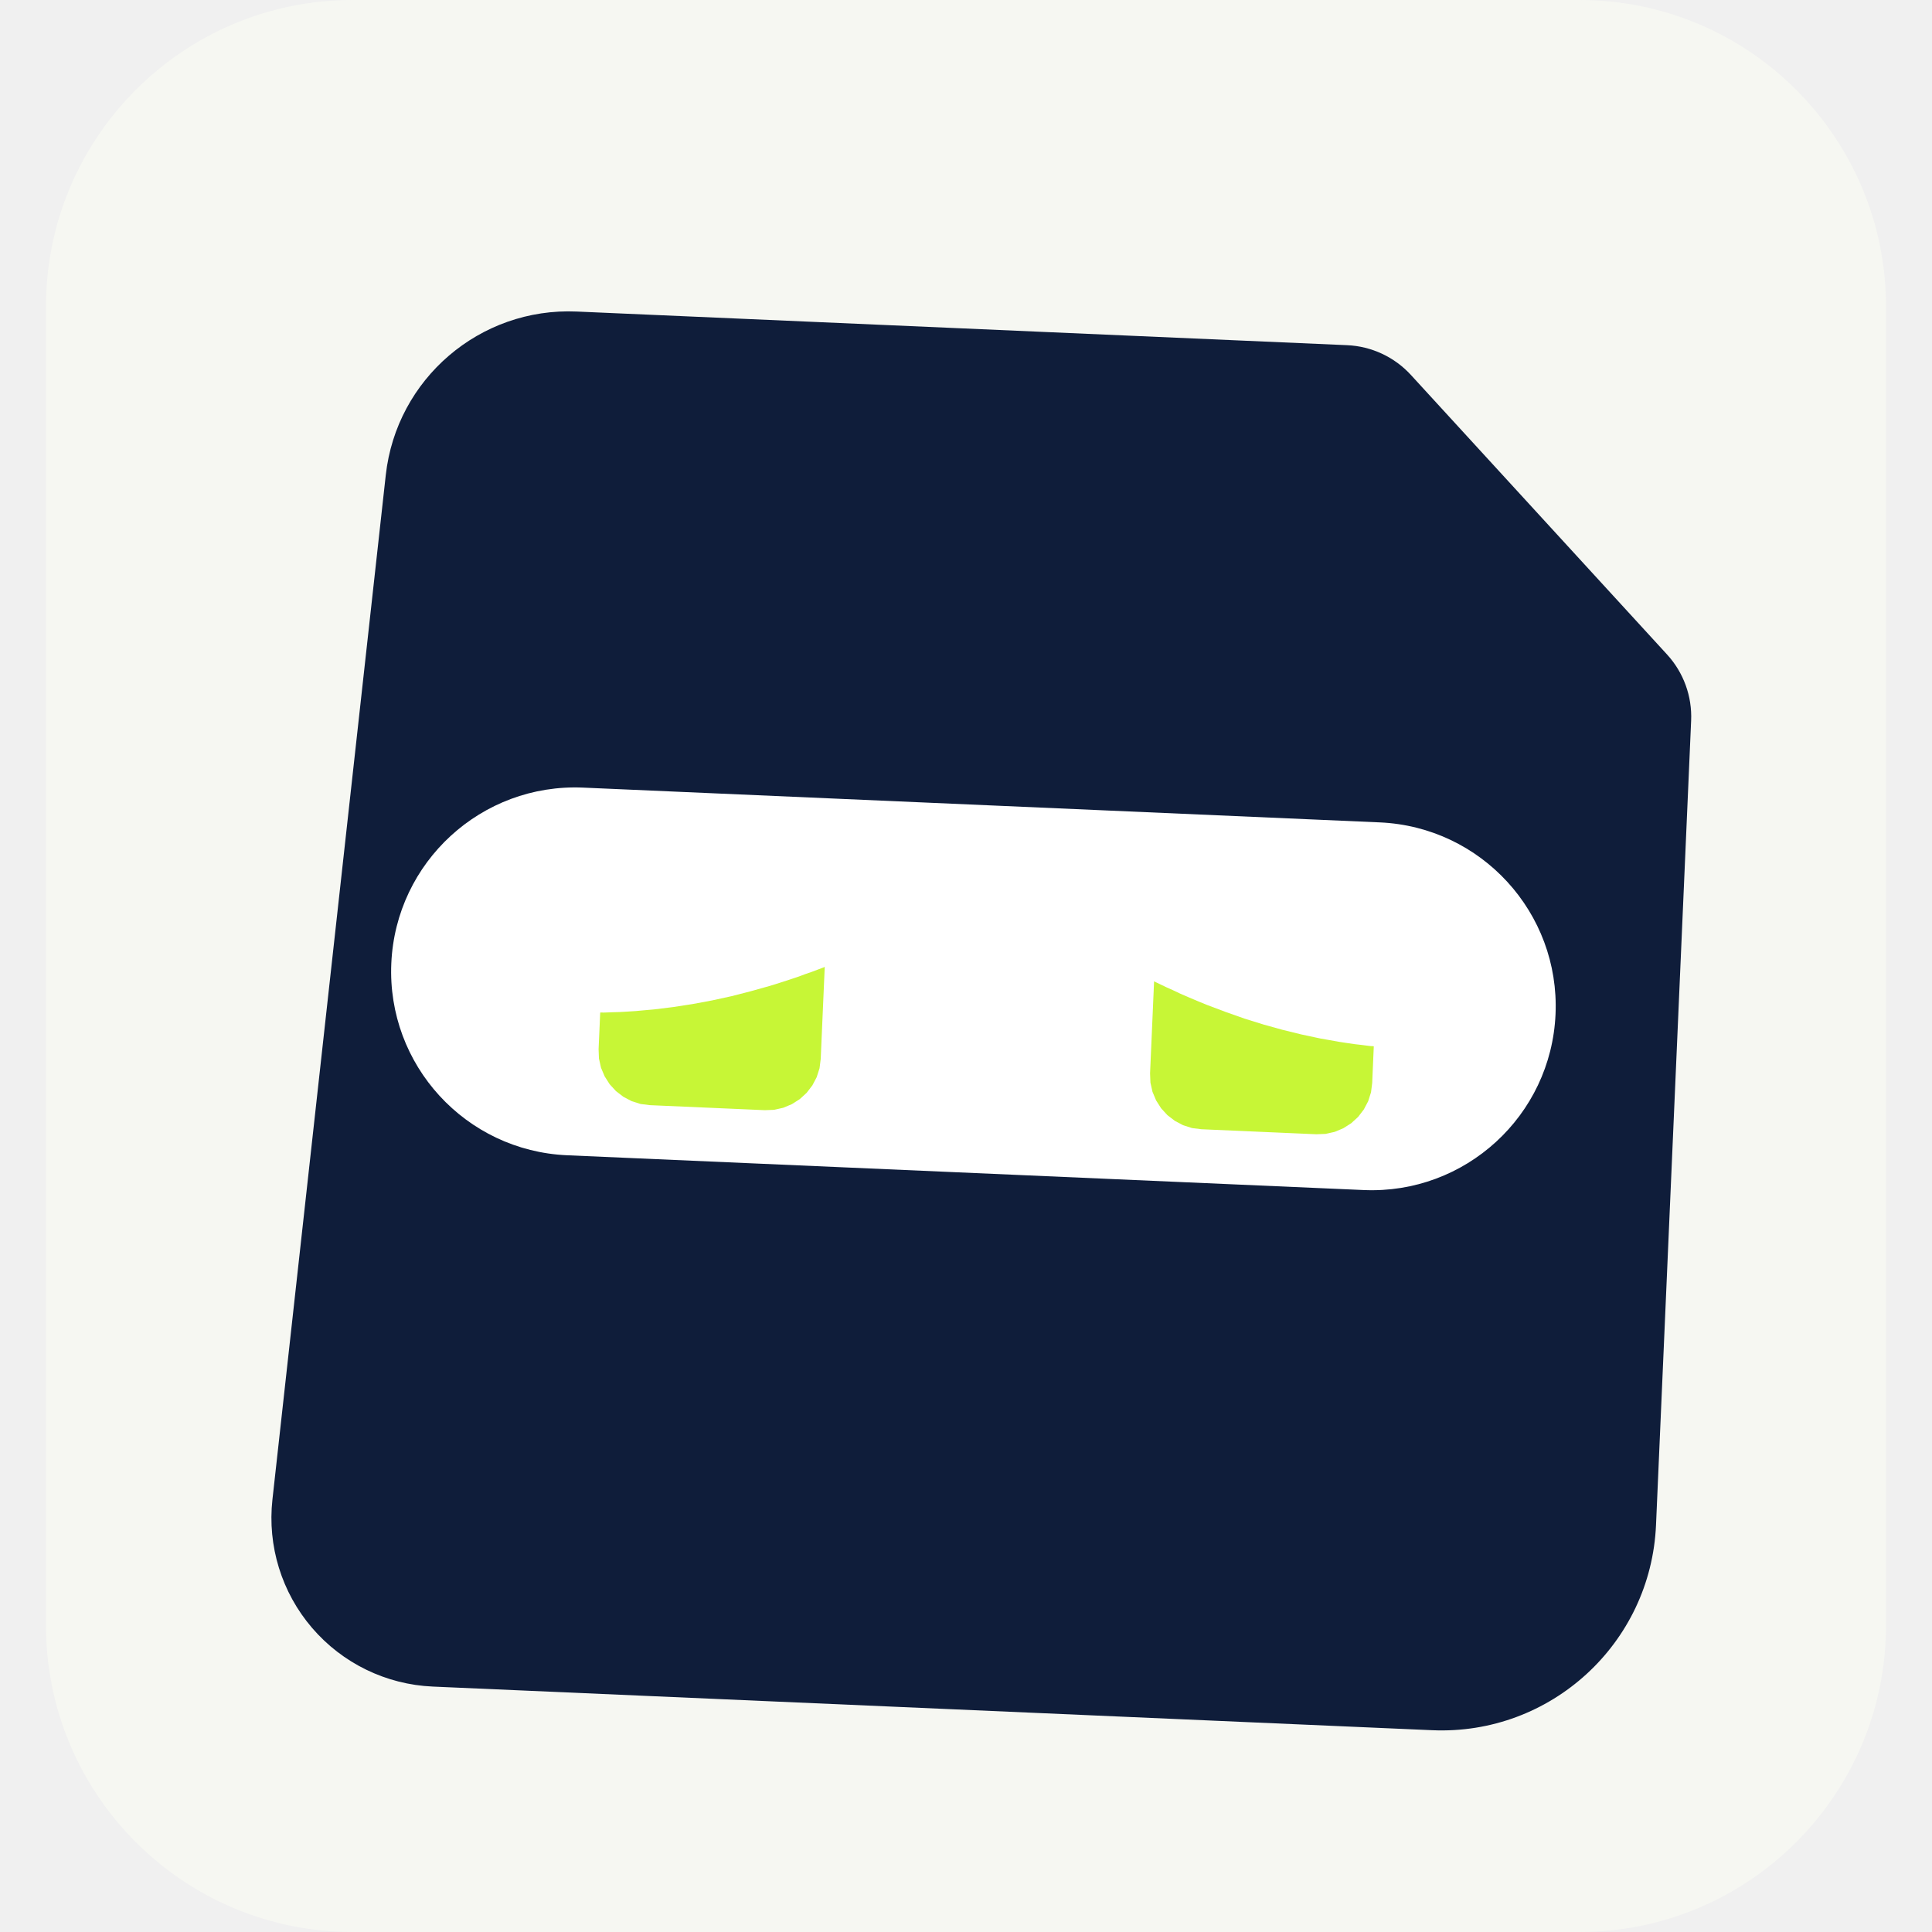
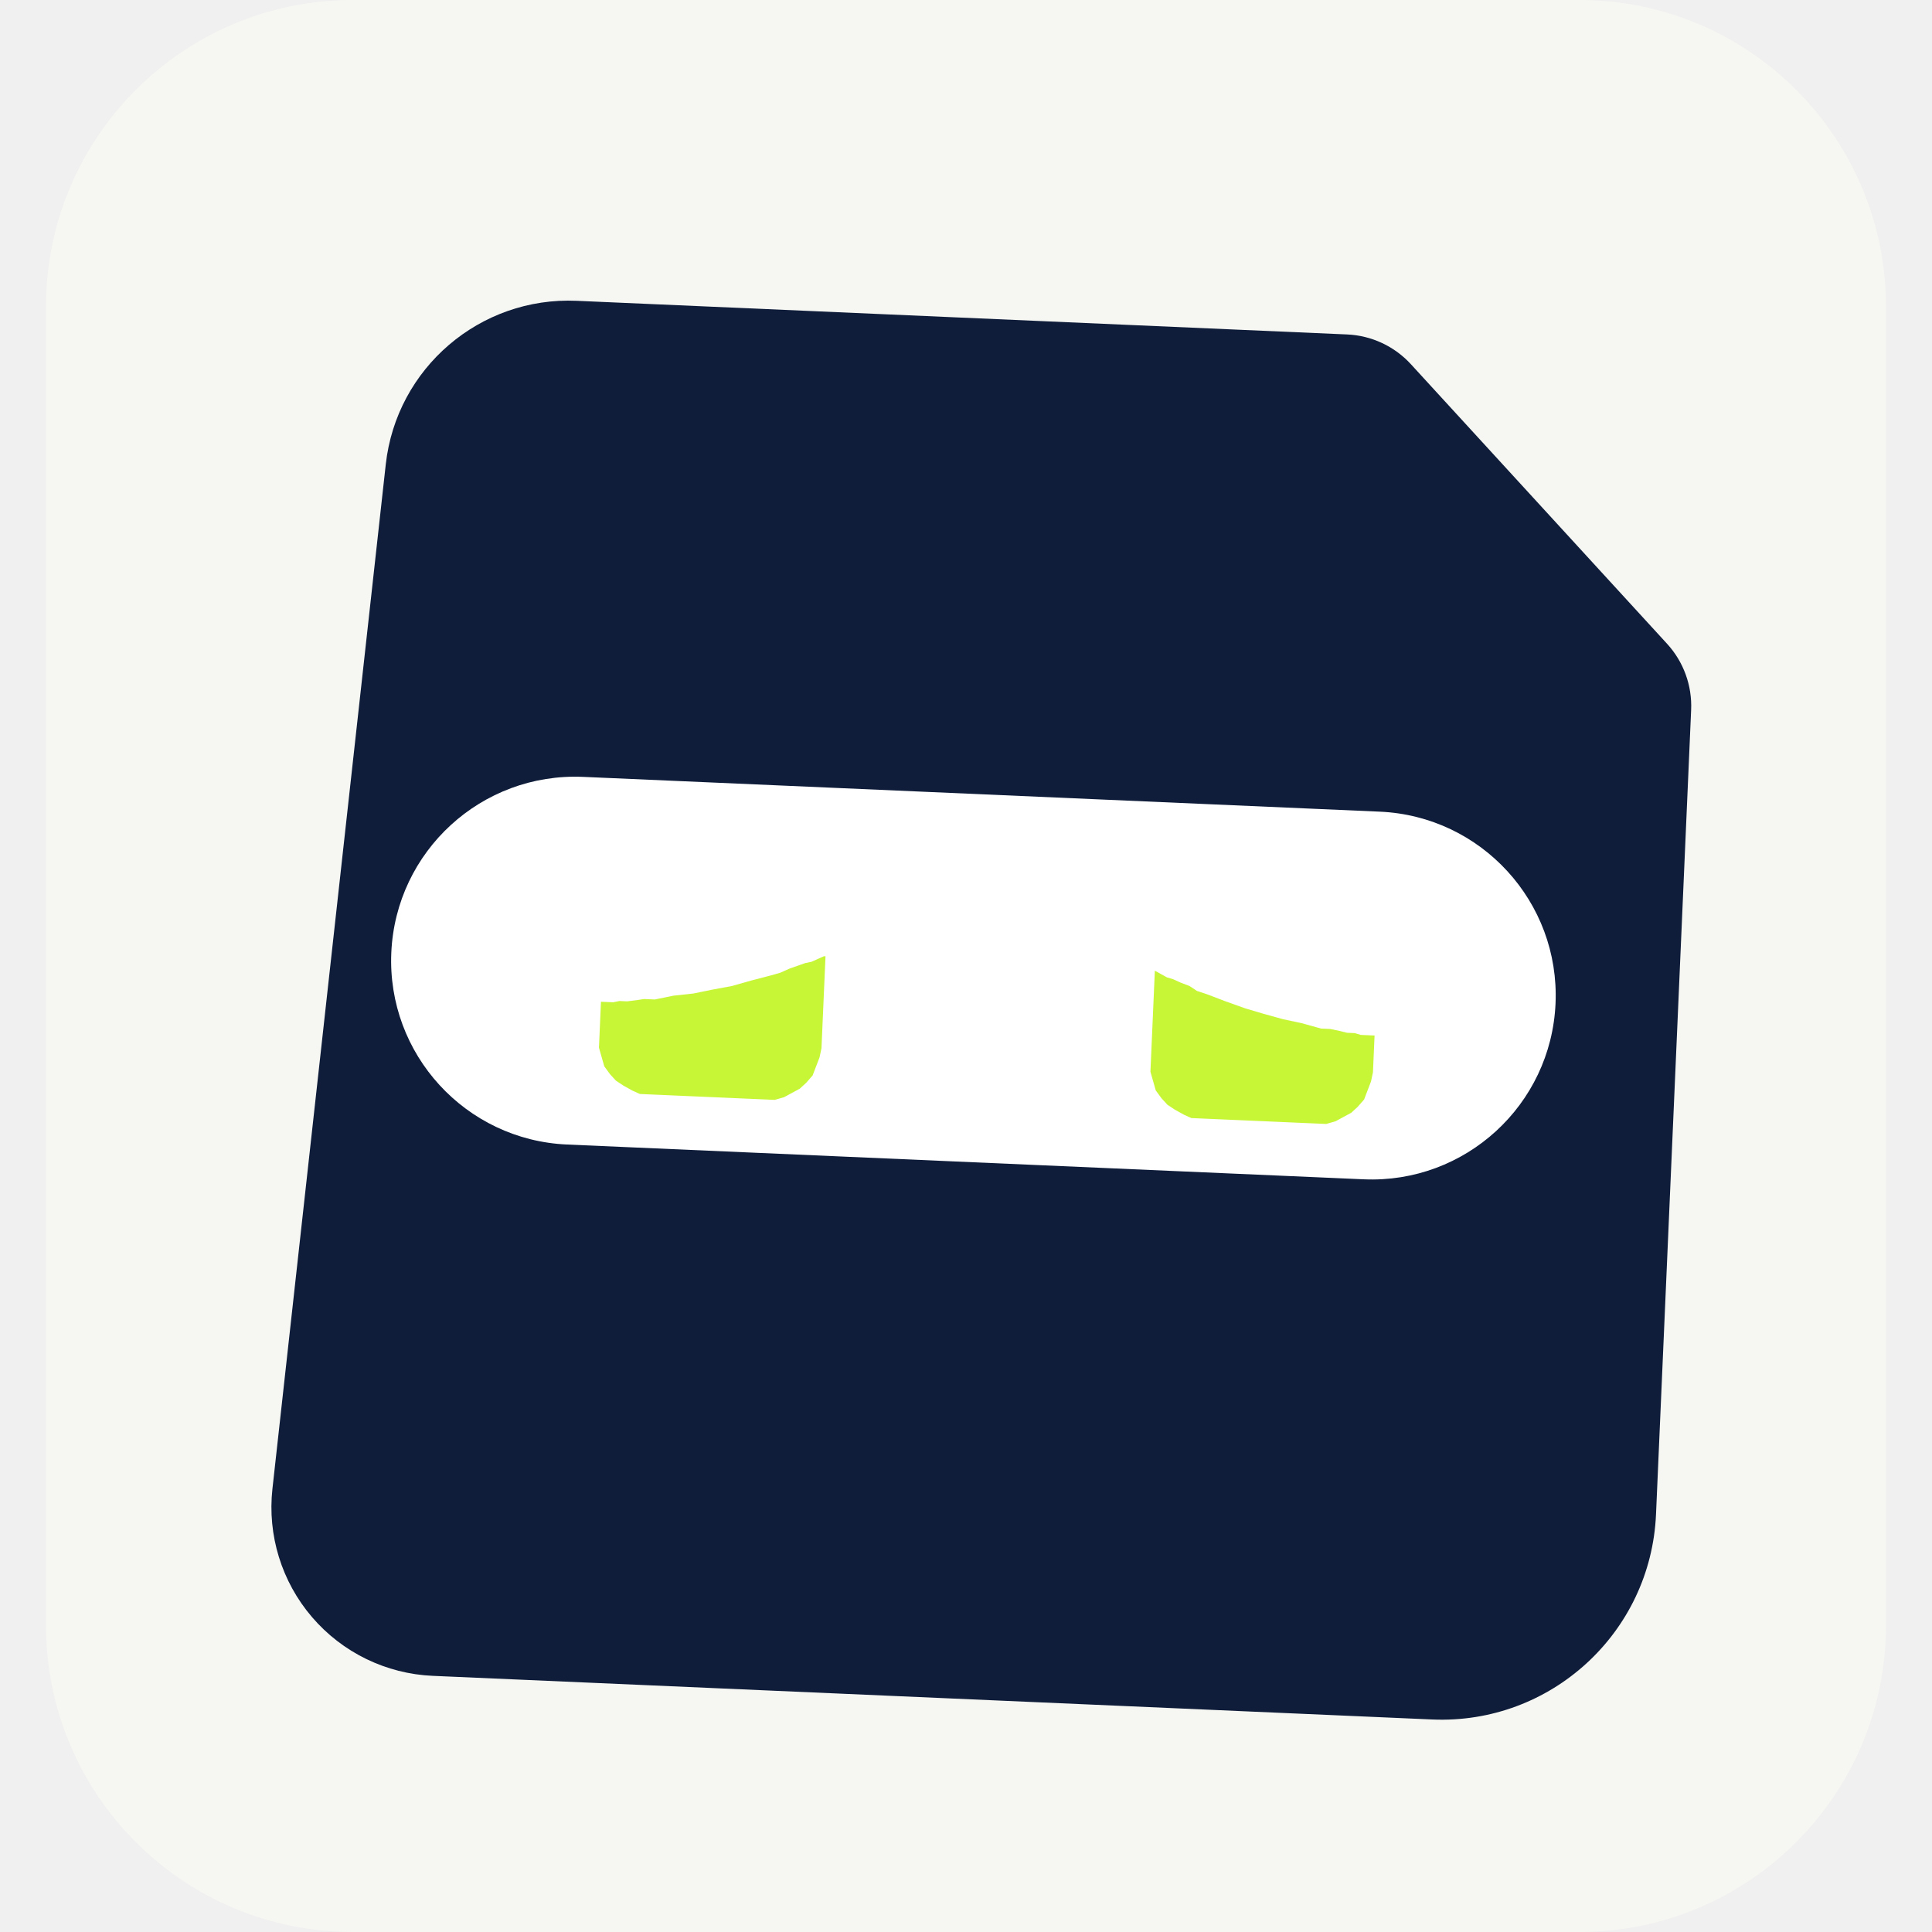
- <svg xmlns="http://www.w3.org/2000/svg" viewBox="-10 -14 120 126" width="120" height="120" role="img" aria-label="npface sad">
+ <svg xmlns="http://www.w3.org/2000/svg" viewBox="-10 -14 120 126" width="120" height="120" role="img" aria-label="npface sad (animated)">
  <rect x="-10" y="-14" width="120" height="126" rx="20" fill="#f6f7f2" />
  <defs>
    <clipPath id="clip-sad">
      <rect x="11" y="36" width="76" height="24" rx="12" />
    </clipPath>
  </defs>
-   <g transform="translate(50.00 84.50) rotate(2.50) scale(1 1) translate(-50 -82)">
-     <path d="M9.25 16.2A12 12 0 0 1 21.23 5L71.51 5A6 6 0 0 1 75.76 6.76L93.24 24.24A6 6 0 0 1 95 28.49L95 81A14 14 0 0 1 81 95L15.76 95A11 11 0 0 1 4.78 83.27Z" fill="#0f1d3a" />
-     <rect x="11" y="36" width="76" height="24" rx="12" fill="#ffffff" />
-     <g clip-path="url(#clip-sad)">
-       <path d="M28.25 50.25L29.5 50.04L30.75 49.79L32 49.5L33.25 49.17L34.5 48.79L35.75 48.38L36.36 48.16L36.95 47.94L37.5 47.73L38 47.52L38.43 47.35L38.78 47.2L39.04 47.09L39.2 47.02L39.25 46.99L39.25 47.17L39.25 48.33L39.25 49.5L39.25 50.67L39.25 51.83L39.25 53L39.2 53.61L39.04 54.2L38.78 54.75L38.43 55.25L38 55.68L37.5 56.03L36.95 56.29L36.36 56.45L35.75 56.5L34.5 56.5L33.25 56.5L32 56.5L30.75 56.5L29.5 56.5L28.25 56.5L27.64 56.45L27.05 56.29L26.5 56.03L26 55.68L25.57 55.25L25.22 54.75L24.96 54.2L24.8 53.61L24.75 53L24.75 51.83L24.75 50.67L24.75 50.61L24.75 50.61L24.75 50.61L24.75 50.61L24.8 50.6L24.96 50.6L25.22 50.58L25.57 50.55L26 50.52L26.5 50.47L27.05 50.41L27.64 50.33Z" fill="#c7f636" opacity="1" />
-       <path d="M64.25 48.38L65.5 48.79L66.75 49.17L68 49.5L69.25 49.79L70.5 50.04L71.75 50.25L72.36 50.33L72.95 50.41L73.5 50.47L74 50.52L74.43 50.55L74.78 50.58L75.04 50.6L75.2 50.6L75.25 50.61L75.25 50.61L75.25 50.61L75.25 50.61L75.25 50.67L75.25 51.83L75.25 53L75.2 53.61L75.04 54.2L74.78 54.75L74.43 55.25L74 55.68L73.5 56.03L72.95 56.29L72.36 56.45L71.75 56.5L70.5 56.5L69.25 56.5L68 56.5L66.75 56.5L65.5 56.5L64.25 56.5L63.64 56.45L63.05 56.29L62.5 56.03L62 55.68L61.57 55.25L61.22 54.75L60.96 54.2L60.8 53.61L60.75 53L60.75 51.83L60.75 50.67L60.75 49.5L60.75 48.33L60.75 47.17L60.75 46.99L60.8 47.02L60.96 47.09L61.22 47.2L61.57 47.35L62 47.52L62.5 47.73L63.05 47.94L63.64 48.16Z" fill="#c7f636" opacity="1" />
-       <path d="" stroke="#c7f636" stroke-width="2.80" stroke-linecap="round" fill="none" opacity="0" />
-       <path d="" stroke="#c7f636" stroke-width="2.80" stroke-linecap="round" fill="none" opacity="0" />
+   <g transform="translate(0.0 1.8)">
+     <animateTransform attributeName="transform" type="translate" values="0.0 1.8;0.0 1.7;0.0 1.7;0.0 1.6;0.0 1.6;0.0 1.7;0.0 1.7;0.0 1.8;0.0 1.8;0.0 1.9;0.0 1.9;0.0 2.0;0.0 2.0;0.0 2.1;0.0 2.1;0.0 2.2;0.0 2.2;0.0 2.3;0.0 2.4;0.0 2.4;0.0 2.5;0.0 2.6;0.0 2.6;0.0 2.7;0.0 2.8;0.0 2.8;0.0 2.9;0.0 2.9;0.0 3.0;0.0 3.0;0.0 3.1;0.0 3.1;0.0 3.2;0.0 3.2;0.0 3.3;0.0 3.3;0.0 3.4;0.0 3.4;0.0 3.3;0.0 3.3;0.0 3.2;0.0 3.2;0.0 3.1;0.0 3.1;0.0 3.0;0.0 3.0;0.0 2.9;0.0 2.9;0.0 2.8;0.0 2.8;0.0 2.7;0.0 2.6;0.0 2.6;0.0 2.5;0.0 2.4;0.0 2.4;0.0 2.3;0.0 2.3" keyTimes="0;0.013;0.051;0.063;0.165;0.177;0.215;0.228;0.24;0.253;0.266;0.279;0.291;0.304;0.317;0.329;0.342;0.354;0.367;0.38;0.392;0.405;0.418;0.43;0.443;0.456;0.468;0.481;0.494;0.506;0.519;0.532;0.544;0.557;0.57;0.608;0.62;0.722;0.734;0.772;0.785;0.797;0.81;0.823;0.835;0.848;0.861;0.873;0.886;0.899;0.911;0.924;0.937;0.949;0.962;0.975;0.987;1" dur="4s" repeatCount="indefinite" />
+     <g transform="rotate(2.5 50 82)">
+       <g transform="translate(50 82)">
+         <g transform="scale(1.000 1.000)">
+           <g transform="translate(-50 -82)">
+             <path d="M9.25 16.2A12 12 0 0 1 21.23 5L71.51 5A6 6 0 0 1 75.76 6.76L93.24 24.24A6 6 0 0 1 95 28.49L95 81A14 14 0 0 1 81 95L15.76 95A11 11 0 0 1 4.78 83.27Z" fill="#0f1d3a" />
+             <rect x="11" y="36" width="76" height="24" rx="12" fill="#ffffff" />
+             <g clip-path="url(#clip-sad)">
+               <path d="M28.3 50.3L29.5 50L30.8 49.8L32 49.5L33.3 49.2L34.5 48.8L35.8 48.4L36.4 48.2L37 47.9L37.5 47.7L38 47.5L38.4 47.4L38.8 47.2L39 47.1L39.2 47L39.3 47L39.3 47.2L39.3 48.3L39.3 49.5L39.3 50.7L39.3 51.8L39.3 53L39.2 53.6L39 54.2L38.8 54.8L38.4 55.3L38 55.7L37.5 56L37 56.3L36.4 56.5L35.8 56.5L34.5 56.5L33.3 56.5L32 56.5L30.8 56.5L29.5 56.5L28.3 56.5L27.6 56.5L27.1 56.3L26.5 56L26 55.7L25.6 55.3L25.2 54.8L25 54.2L24.8 53.6L24.8 53L24.8 51.8L24.8 50.7L24.8 50.6L24.8 50.6L24.8 50.6L24.8 50.6L24.8 50.6L25 50.6L25.2 50.6L25.6 50.6L26 50.5L26.5 50.5L27.1 50.4L27.6 50.3Z" fill="#c7f636" opacity="1.00">
+                 <animate attributeName="d" values="M28.3 50.3L29.5 50L30.8 49.8L32 49.5L33.3 49.2L34.5 48.8L35.8 48.4L36.4 48.2L37 47.9L37.5 47.7L38 47.5L38.4 47.4L38.8 47.2L39 47.1L39.2 47L39.3 47L39.3 47.2L39.3 48.3L39.3 49.5L39.3 50.7L39.3 51.8L39.3 53L39.2 53.6L39 54.2L38.8 54.8L38.4 55.3L38 55.7L37.5 56L37 56.3L36.4 56.5L35.8 56.5L34.5 56.5L33.3 56.5L32 56.5L30.8 56.5L29.5 56.5L28.3 56.5L27.6 56.5L27.1 56.3L26.5 56L26 55.7L25.6 55.3L25.2 54.8L25 54.2L24.8 53.6L24.8 53L24.8 51.8L24.8 50.7L24.8 50.6L24.8 50.6L24.8 50.6L24.8 50.6L24.8 50.6L25 50.6L25.2 50.6L25.6 50.6L26 50.5L26.5 50.5L27.1 50.4L27.6 50.3Z;M28.3 50.3L29.5 50L30.8 49.8L32 49.5L33.3 49.2L34.5 48.8L35.8 48.4L36.4 48.2L37 47.9L37.5 47.7L38 47.5L38.4 47.4L38.8 47.2L39 47.1L39.2 47L39.3 47L39.3 47.2L39.3 48.3L39.3 49.5L39.3 50.7L39.3 51.8L39.3 53L39.2 53.6L39 54.2L38.8 54.8L38.4 55.3L38 55.7L37.5 56L37 56.3L36.4 56.5L35.8 56.5L34.5 56.5L33.3 56.5L32 56.5L30.8 56.5L29.5 56.5L28.3 56.5L27.6 56.5L27.1 56.3L26.5 56L26 55.7L25.6 55.3L25.2 54.8L25 54.2L24.8 53.6L24.8 53L24.8 51.8L24.8 50.7L24.8 50.6L24.8 50.6L24.8 50.6L24.8 50.6L24.8 50.6L25 50.6L25.2 50.6L25.6 50.6L26 50.5L26.5 50.5L27.1 50.4L27.6 50.3Z;M28.3 50.3L29.5 50.1L30.8 49.8L32 49.5L33.3 49.2L34.5 48.8L35.8 48.4L36.4 48.2L37 48L37.5 47.8L38 47.6L38.4 47.4L38.8 47.2L39 47.1L39.2 47.1L39.3 47L39.3 47.2L39.3 48.3L39.3 49.5L39.3 50.7L39.3 51.8L39.3 53L39.2 53.6L39 54.2L38.8 54.8L38.4 55.3L38 55.7L37.5 56L37 56.3L36.4 56.5L35.8 56.5L34.5 56.5L33.3 56.5L32 56.5L30.8 56.5L29.5 56.5L28.3 56.5L27.6 56.5L27.1 56.3L26.5 56L26 55.7L25.6 55.3L25.2 54.8L25 54.2L24.8 53.6L24.8 53L24.8 51.8L24.8 50.7L24.8 50.6L24.8 50.6L24.8 50.6L24.8 50.6L24.8 50.6L25 50.6L25.2 50.6L25.6 50.6L26 50.6L26.5 50.5L27.1 50.4L27.6 50.4Z;M28.3 50.4L29.5 50.1L30.8 49.9L32 49.6L33.3 49.3L34.5 48.9L35.8 48.5L36.4 48.3L37 48L37.5 47.8L38 47.6L38.4 47.5L38.8 47.3L39 47.2L39.2 47.1L39.3 47.1L39.3 47.2L39.3 48.3L39.3 49.5L39.3 50.7L39.3 51.8L39.3 53L39.2 53.6L39 54.2L38.8 54.8L38.4 55.3L38 55.7L37.5 56L37 56.3L36.4 56.5L35.8 56.5L34.5 56.5L33.3 56.5L32 56.5L30.8 56.5L29.5 56.5L28.3 56.5L27.6 56.5L27.1 56.3L26.5 56L26 55.7L25.6 55.3L25.2 54.8L25 54.2L24.8 53.6L24.8 53L24.8 51.8L24.8 50.7L24.8 50.7L24.8 50.7L24.8 50.7L24.8 50.7L24.8 50.7L25 50.7L25.2 50.7L25.6 50.7L26 50.6L26.5 50.6L27.1 50.5L27.6 50.4Z;M28.3 50.4L29.5 50.2L30.8 50L32 49.7L33.3 49.4L34.5 49L35.8 48.6L36.4 48.3L37 48.1L37.5 47.9L38 47.7L38.4 47.5L38.8 47.4L39 47.3L39.2 47.2L39.3 47.2L39.3 47.2L39.3 48.3L39.3 49.5L39.3 50.7L39.3 51.8L39.3 53L39.2 53.6L39 54.2L38.8 54.8L38.4 55.3L38 55.7L37.5 56L37 56.3L36.4 56.5L35.8 56.5L34.5 56.5L33.3 56.5L32 56.5L30.8 56.5L29.5 56.5L28.3 56.5L27.6 56.5L27.1 56.3L26.5 56L26 55.7L25.6 55.3L25.2 54.8L25 54.2L24.8 53.6L24.8 53L24.8 51.8L24.8 50.8L24.8 50.8L24.8 50.8L24.8 50.8L24.8 50.8L24.8 50.8L25 50.8L25.2 50.8L25.6 50.7L26 50.7L26.5 50.7L27.1 50.6L27.6 50.5Z;M28.3 50.5L29.5 50.3L30.8 50.1L32 49.8L33.3 49.4L34.5 49.1L35.8 48.6L36.4 48.4L37 48.2L37.5 48L38 47.8L38.4 47.6L38.8 47.5L39 47.4L39.2 47.3L39.3 47.3L39.3 47.3L39.3 48.3L39.3 49.5L39.3 50.7L39.3 51.8L39.3 53L39.2 53.6L39 54.2L38.8 54.8L38.4 55.3L38 55.7L37.5 56L37 56.3L36.4 56.5L35.8 56.5L34.5 56.5L33.3 56.5L32 56.5L30.8 56.5L29.5 56.5L28.3 56.5L27.6 56.5L27.1 56.3L26.5 56L26 55.7L25.6 55.3L25.2 54.8L25 54.2L24.8 53.6L24.8 53L24.8 51.8L24.8 50.9L24.8 50.9L24.8 50.9L24.8 50.9L24.8 50.9L24.8 50.9L25 50.9L25.2 50.8L25.6 50.8L26 50.8L26.5 50.7L27.1 50.7L27.6 50.6Z;M28.3 50.6L29.5 50.4L30.8 50.1L32 49.8L33.3 49.5L34.5 49.1L35.8 48.7L36.4 48.5L37 48.3L37.5 48.1L38 47.9L38.4 47.7L38.8 47.5L39 47.4L39.2 47.4L39.3 47.3L39.3 47.3L39.3 48.3L39.3 49.5L39.3 50.7L39.3 51.8L39.3 53L39.2 53.6L39 54.2L38.8 54.8L38.4 55.3L38 55.7L37.5 56L37 56.3L36.4 56.5L35.8 56.5L34.5 56.5L33.3 56.5L32 56.5L30.8 56.5L29.5 56.5L28.3 56.5L27.6 56.5L27.1 56.3L26.5 56L26 55.7L25.6 55.3L25.2 54.8L25 54.2L24.8 53.6L24.8 53L24.8 51.8L24.8 50.9L24.8 50.9L24.8 50.9L24.8 50.9L24.8 50.9L24.8 50.9L25 50.9L25.2 50.9L25.6 50.9L26 50.9L26.5 50.8L27.1 50.7L27.6 50.7Z;M28.3 50.6L29.5 50.4L30.8 50.2L32 49.9L33.3 49.6L34.5 49.2L35.8 48.8L36.4 48.6L37 48.3L37.5 48.1L38 47.9L38.4 47.7L38.8 47.6L39 47.5L39.2 47.4L39.3 47.4L39.3 47.4L39.3 48.3L39.3 49.5L39.3 50.7L39.3 51.8L39.3 53L39.2 53.6L39 54.2L38.8 54.8L38.4 55.3L38 55.7L37.5 56L37 56.3L36.4 56.5L35.8 56.5L34.5 56.5L33.3 56.5L32 56.5L30.8 56.5L29.5 56.5L28.3 56.5L27.6 56.5L27.1 56.3L26.5 56L26 55.7L25.6 55.3L25.2 54.8L25 54.2L24.8 53.6L24.8 53L24.8 51.8L24.8 51L24.8 51L24.8 51L24.8 51L24.8 51L24.8 51L25 51L25.2 51L25.6 51L26 50.9L26.5 50.9L27.1 50.8L27.6 50.7Z;M28.3 50.7L29.5 50.5L30.8 50.2L32 50L33.3 49.6L34.5 49.2L35.8 48.8L36.4 48.6L37 48.4L37.5 48.2L38 48L38.4 47.8L38.8 47.7L39 47.5L39.2 47.5L39.3 47.4L39.3 47.4L39.3 48.3L39.3 49.5L39.3 50.7L39.3 51.8L39.3 53L39.2 53.6L39 54.2L38.8 54.8L38.4 55.3L38 55.7L37.5 56L37 56.3L36.4 56.5L35.8 56.5L34.5 56.5L33.3 56.5L32 56.5L30.8 56.5L29.5 56.5L28.3 56.5L27.6 56.5L27.1 56.3L26.5 56L26 55.7L25.6 55.3L25.2 54.8L25 54.2L24.8 53.6L24.8 53L24.8 51.8L24.8 51.1L24.8 51.1L24.8 51.1L24.8 51.1L24.8 51.1L24.8 51.1L25 51L25.2 51L25.6 51L26 51L26.5 50.9L27.1 50.9L27.6 50.8Z;M28.3 50.7L29.5 50.5L30.8 50.3L32 50L33.3 49.7L34.5 49.3L35.8 48.9L36.4 48.7L37 48.4L37.5 48.2L38 48L38.4 47.8L38.8 47.7L39 47.6L39.2 47.5L39.3 47.5L39.3 47.5L39.3 48.3L39.3 49.5L39.3 50.7L39.3 51.8L39.3 53L39.2 53.6L39 54.2L38.8 54.8L38.4 55.3L38 55.7L37.5 56L37 56.3L36.4 56.5L35.8 56.5L34.5 56.5L33.3 56.5L32 56.5L30.8 56.5L29.5 56.5L28.3 56.5L27.6 56.5L27.1 56.3L26.5 56L26 55.7L25.6 55.3L25.2 54.8L25 54.2L24.8 53.6L24.8 53L24.8 51.8L24.8 51.1L24.8 51.1L24.8 51.1L24.8 51.1L24.8 51.1L24.8 51.1L25 51.1L25.2 51.1L25.6 51L26 51L26.5 51L27.1 50.9L27.6 50.8Z;M28.3 50.8L29.5 50.6L30.8 50.3L32 50L33.3 49.7L34.5 49.3L35.8 48.9L36.4 48.7L37 48.5L37.5 48.3L38 48.1L38.4 47.9L38.8 47.7L39 47.6L39.2 47.5L39.3 47.5L39.3 47.5L39.3 48.3L39.3 49.5L39.3 50.7L39.3 51.8L39.3 53L39.2 53.6L39 54.2L38.8 54.8L38.4 55.3L38 55.7L37.5 56L37 56.3L36.4 56.5L35.8 56.5L34.5 56.5L33.3 56.5L32 56.5L30.8 56.5L29.5 56.5L28.3 56.5L27.6 56.5L27.1 56.3L26.5 56L26 55.7L25.6 55.3L25.2 54.8L25 54.2L24.8 53.6L24.8 53L24.8 51.8L24.8 51.1L24.8 51.1L24.8 51.1L24.8 51.1L24.8 51.1L24.8 51.1L25 51.1L25.2 51.1L25.6 51.1L26 51L26.5 51L27.1 50.9L27.6 50.9Z;M28.3 50.8L29.5 50.6L30.8 50.3L32 50.1L33.3 49.7L34.5 49.3L35.8 48.9L36.4 48.7L37 48.5L37.5 48.3L38 48.1L38.4 47.9L38.8 47.7L39 47.6L39.2 47.6L39.3 47.5L39.3 47.5L39.3 48.3L39.3 49.5L39.3 50.7L39.3 51.8L39.3 53L39.2 53.6L39 54.2L38.8 54.8L38.4 55.3L38 55.7L37.5 56L37 56.3L36.4 56.5L35.8 56.5L34.5 56.5L33.3 56.5L32 56.5L30.8 56.5L29.5 56.5L28.3 56.5L27.6 56.5L27.1 56.3L26.5 56L26 55.7L25.6 55.3L25.2 54.8L25 54.2L24.8 53.6L24.8 53L24.8 51.8L24.8 51.2L24.8 51.2L24.8 51.2L24.8 51.2L24.8 51.2L24.8 51.2L25 51.1L25.2 51.1L25.6 51.1L26 51.1L26.5 51L27.1 51L27.6 50.9Z;M28.3 50.8L29.5 50.6L30.8 50.4L32 50.1L33.3 49.7L34.5 49.4L35.8 48.9L36.4 48.7L37 48.5L37.5 48.3L38 48.1L38.4 47.9L38.8 47.8L39 47.7L39.2 47.6L39.3 47.6L39.3 47.6L39.3 48.3L39.3 49.5L39.3 50.7L39.3 51.8L39.3 53L39.2 53.6L39 54.2L38.8 54.8L38.4 55.3L38 55.7L37.5 56L37 56.3L36.4 56.5L35.8 56.5L34.5 56.5L33.3 56.5L32 56.5L30.8 56.5L29.5 56.5L28.3 56.5L27.6 56.5L27.1 56.3L26.5 56L26 55.7L25.6 55.3L25.2 54.8L25 54.2L24.8 53.6L24.8 53L24.8 51.8L24.8 51.2L24.8 51.2L24.8 51.2L24.8 51.2L24.8 51.2L24.8 51.2L25 51.2L25.2 51.1L25.6 51.1L26 51.1L26.5 51L27.1 51L27.6 50.9Z;M28.3 50.9L29.5 50.7L30.8 50.4L32 50.1L33.3 49.8L34.5 49.4L35.8 49L36.4 48.8L37 48.6L37.5 48.3L38 48.1L38.4 48L38.8 47.8L39 47.7L39.2 47.6L39.3 47.6L39.3 47.6L39.3 48.3L39.3 49.5L39.3 50.7L39.3 51.8L39.3 53L39.2 53.6L39 54.2L38.8 54.8L38.4 55.3L38 55.7L37.5 56L37 56.3L36.4 56.5L35.8 56.5L34.5 56.5L33.3 56.5L32 56.5L30.8 56.5L29.5 56.5L28.3 56.5L27.6 56.5L27.1 56.3L26.5 56L26 55.7L25.6 55.3L25.2 54.8L25 54.2L24.8 53.6L24.8 53L24.8 51.8L24.8 51.2L24.8 51.2L24.8 51.2L24.8 51.2L24.8 51.2L24.8 51.2L25 51.2L25.2 51.2L25.6 51.2L26 51.1L26.5 51.1L27.1 51L27.6 50.9Z;M28.3 50.9L29.5 50.7L30.8 50.4L32 50.1L33.3 49.8L34.5 49.4L35.8 49L36.4 48.8L37 48.6L37.5 48.3L38 48.1L38.4 48L38.8 47.8L39 47.7L39.2 47.6L39.3 47.6L39.3 47.6L39.3 48.3L39.3 49.5L39.3 50.7L39.3 51.8L39.3 53L39.2 53.6L39 54.2L38.8 54.8L38.4 55.3L38 55.7L37.5 56L37 56.3L36.4 56.5L35.8 56.5L34.5 56.5L33.3 56.5L32 56.5L30.8 56.5L29.5 56.5L28.3 56.5L27.6 56.5L27.1 56.3L26.5 56L26 55.7L25.6 55.3L25.2 54.8L25 54.2L24.8 53.6L24.8 53L24.8 51.8L24.8 51.2L24.8 51.2L24.8 51.2L24.8 51.2L24.8 51.2L24.8 51.2L25 51.2L25.2 51.2L25.6 51.2L26 51.1L26.5 51.1L27.1 51L27.6 50.9Z;M28.3 54L29.5 53.7L30.8 53.5L32 53.2L33.3 52.8L34.5 52.5L35.8 52.1L36.4 51.9L37 51.8L37.5 51.6L38 51.4L38.4 51.3L38.8 51.2L39 51.1L39.2 51L39.3 51L39.3 51L39.3 51L39.3 51L39.3 51L39.3 51.8L39.3 53L39.2 53.6L39 54.2L38.8 54.8L38.4 55.3L38 55.7L37.5 56L37 56.3L36.4 56.5L35.8 56.5L34.5 56.5L33.3 56.5L32 56.5L30.8 56.5L29.5 56.5L28.3 56.5L27.6 56.5L27.1 56.3L26.5 56L26 55.7L25.6 55.3L25.2 54.8L25 54.6L24.8 54.6L24.8 54.6L24.8 54.6L24.8 54.6L24.8 54.6L24.8 54.6L24.8 54.6L24.8 54.6L24.8 54.6L25 54.6L25.2 54.5L25.6 54.5L26 54.4L26.5 54.3L27.1 54.2L27.6 54.1Z;M28.3 54.5L29.5 54.2L30.8 53.9L32 53.6L33.3 53.3L34.5 53L35.8 52.6L36.4 52.5L37 52.3L37.5 52.1L38 52L38.4 51.8L38.8 51.7L39 51.6L39.2 51.6L39.3 51.6L39.3 51.6L39.3 51.6L39.3 51.6L39.3 51.6L39.3 51.8L39.3 53L39.2 53.6L39 54.2L38.8 54.8L38.4 55.3L38 55.7L37.5 56L37 56.3L36.4 56.5L35.8 56.5L34.5 56.5L33.3 56.5L32 56.5L30.8 56.5L29.5 56.5L28.3 56.5L27.6 56.5L27.1 56.3L26.5 56L26 55.7L25.6 55.3L25.2 55.1L25 55.1L24.8 55.2L24.8 55.2L24.8 55.2L24.8 55.2L24.8 55.2L24.8 55.2L24.8 55.2L24.8 55.2L24.8 55.2L25 55.1L25.2 55.1L25.6 55L26 54.9L26.5 54.9L27.1 54.7L27.6 54.6Z;M28.3 51.8L29.5 51.5L30.8 51.3L32 51L33.3 50.7L34.5 50.3L35.8 49.9L36.4 49.7L37 49.5L37.5 49.3L38 49.1L38.4 48.9L38.8 48.8L39 48.7L39.2 48.6L39.3 48.6L39.3 48.6L39.3 48.6L39.3 49.5L39.3 50.7L39.3 51.8L39.3 53L39.2 53.6L39 54.2L38.8 54.8L38.4 55.3L38 55.7L37.5 56L37 56.3L36.4 56.5L35.8 56.5L34.5 56.5L33.3 56.5L32 56.5L30.8 56.5L29.5 56.5L28.3 56.5L27.6 56.5L27.1 56.3L26.5 56L26 55.7L25.6 55.3L25.2 54.8L25 54.2L24.8 53.6L24.8 53L24.8 52.2L24.8 52.2L24.8 52.2L24.8 52.2L24.8 52.2L24.8 52.2L24.8 52.2L25 52.2L25.2 52.2L25.6 52.1L26 52.1L26.5 52L27.1 52L27.6 51.9Z;M28.3 50.9L29.5 50.7L30.8 50.4L32 50.1L33.3 49.8L34.5 49.4L35.8 49L36.4 48.8L37 48.6L37.5 48.3L38 48.1L38.4 48L38.8 47.8L39 47.7L39.2 47.6L39.3 47.6L39.3 47.6L39.3 48.3L39.3 49.5L39.3 50.7L39.3 51.8L39.3 53L39.2 53.6L39 54.2L38.8 54.8L38.4 55.3L38 55.7L37.5 56L37 56.3L36.4 56.5L35.8 56.5L34.5 56.5L33.3 56.5L32 56.5L30.8 56.5L29.5 56.5L28.3 56.5L27.6 56.5L27.1 56.3L26.5 56L26 55.7L25.6 55.3L25.2 54.8L25 54.2L24.8 53.6L24.8 53L24.8 51.8L24.8 51.2L24.8 51.2L24.8 51.2L24.8 51.2L24.8 51.2L24.8 51.2L25 51.2L25.2 51.2L25.6 51.2L26 51.1L26.5 51.1L27.1 51L27.6 50.9Z;M28.3 50.9L29.5 50.7L30.8 50.4L32 50.1L33.3 49.8L34.5 49.4L35.8 49L36.4 48.8L37 48.6L37.5 48.3L38 48.1L38.4 48L38.8 47.8L39 47.7L39.2 47.6L39.3 47.6L39.3 47.6L39.3 48.3L39.3 49.5L39.3 50.7L39.3 51.8L39.3 53L39.2 53.6L39 54.2L38.8 54.8L38.4 55.3L38 55.7L37.5 56L37 56.3L36.4 56.5L35.8 56.5L34.5 56.5L33.3 56.5L32 56.5L30.8 56.5L29.5 56.5L28.3 56.5L27.6 56.5L27.1 56.3L26.5 56L26 55.7L25.6 55.3L25.2 54.8L25 54.2L24.8 53.6L24.8 53L24.8 51.8L24.8 51.2L24.8 51.2L24.8 51.2L24.8 51.2L24.8 51.2L24.8 51.2L25 51.2L25.2 51.2L25.6 51.2L26 51.1L26.5 51.1L27.1 51L27.6 50.9Z" keyTimes="0;0.291;0.304;0.317;0.329;0.342;0.354;0.367;0.38;0.392;0.405;0.418;0.43;0.443;0.532;0.544;0.557;0.57;0.582;1" dur="4s" repeatCount="indefinite" />
+               </path>
+               <path d="M64.3 48.4L65.5 48.8L66.8 49.2L68 49.5L69.3 49.8L70.5 50L71.8 50.3L72.4 50.3L73 50.4L73.5 50.5L74 50.5L74.4 50.6L74.8 50.6L75 50.6L75.2 50.6L75.3 50.6L75.3 50.6L75.3 50.6L75.3 50.6L75.3 50.7L75.3 51.8L75.3 53L75.2 53.6L75 54.2L74.8 54.8L74.4 55.3L74 55.7L73.5 56L73 56.3L72.4 56.5L71.8 56.5L70.5 56.5L69.3 56.5L68 56.5L66.8 56.5L65.5 56.5L64.3 56.5L63.6 56.5L63.1 56.3L62.5 56L62 55.7L61.6 55.3L61.2 54.8L61 54.2L60.8 53.6L60.8 53L60.8 51.8L60.8 50.7L60.8 49.5L60.8 48.3L60.8 47.2L60.8 47L60.8 47L61 47.1L61.2 47.2L61.6 47.4L62 47.5L62.5 47.7L63.1 47.9L63.6 48.2Z" fill="#c7f636" opacity="1.00">
+                 <animate attributeName="d" values="M64.3 48.4L65.5 48.8L66.8 49.2L68 49.5L69.3 49.8L70.5 50L71.8 50.3L72.4 50.3L73 50.4L73.5 50.5L74 50.5L74.4 50.6L74.8 50.6L75 50.6L75.2 50.6L75.3 50.6L75.3 50.6L75.3 50.6L75.3 50.6L75.3 50.7L75.3 51.8L75.3 53L75.2 53.6L75 54.2L74.8 54.8L74.4 55.3L74 55.7L73.5 56L73 56.3L72.4 56.5L71.8 56.5L70.5 56.5L69.3 56.5L68 56.5L66.8 56.5L65.5 56.5L64.3 56.5L63.6 56.5L63.1 56.3L62.5 56L62 55.7L61.6 55.3L61.2 54.8L61 54.2L60.8 53.6L60.8 53L60.8 51.8L60.8 50.7L60.8 49.5L60.8 48.3L60.8 47.2L60.8 47L60.8 47L61 47.1L61.2 47.2L61.6 47.4L62 47.5L62.5 47.7L63.1 47.9L63.6 48.2Z;M64.3 48.4L65.5 48.8L66.8 49.2L68 49.5L69.3 49.8L70.5 50L71.8 50.3L72.4 50.3L73 50.4L73.5 50.5L74 50.5L74.4 50.6L74.8 50.6L75 50.6L75.2 50.6L75.3 50.6L75.3 50.6L75.3 50.6L75.3 50.6L75.3 50.7L75.3 51.8L75.3 53L75.2 53.6L75 54.2L74.8 54.8L74.4 55.3L74 55.7L73.5 56L73 56.3L72.4 56.5L71.8 56.5L70.5 56.5L69.3 56.5L68 56.5L66.8 56.5L65.5 56.5L64.3 56.5L63.6 56.5L63.1 56.3L62.5 56L62 55.7L61.6 55.3L61.2 54.8L61 54.2L60.8 53.6L60.8 53L60.8 51.8L60.8 50.7L60.8 49.5L60.8 48.3L60.8 47.2L60.8 47L60.8 47L61 47.1L61.2 47.2L61.6 47.4L62 47.5L62.5 47.7L63.1 47.9L63.6 48.2Z;M64.3 48.4L65.5 48.8L66.8 49.2L68 49.5L69.3 49.8L70.5 50.1L71.8 50.3L72.4 50.4L73 50.4L73.5 50.5L74 50.6L74.4 50.6L74.8 50.6L75 50.6L75.2 50.6L75.3 50.6L75.3 50.6L75.3 50.6L75.3 50.6L75.3 50.7L75.3 51.8L75.3 53L75.2 53.6L75 54.2L74.8 54.8L74.4 55.3L74 55.7L73.5 56L73 56.3L72.4 56.5L71.8 56.5L70.5 56.5L69.3 56.5L68 56.5L66.8 56.5L65.5 56.5L64.3 56.5L63.6 56.5L63.1 56.3L62.5 56L62 55.7L61.6 55.3L61.2 54.8L61 54.2L60.8 53.6L60.8 53L60.8 51.8L60.8 50.7L60.8 49.5L60.8 48.3L60.8 47.2L60.8 47L60.8 47.1L61 47.1L61.2 47.2L61.6 47.4L62 47.6L62.5 47.8L63.1 48L63.6 48.2Z;M64.3 48.5L65.5 48.9L66.8 49.3L68 49.6L69.3 49.9L70.5 50.1L71.8 50.4L72.4 50.4L73 50.5L73.5 50.6L74 50.6L74.4 50.7L74.8 50.7L75 50.7L75.2 50.7L75.3 50.7L75.3 50.7L75.3 50.7L75.3 50.7L75.3 50.7L75.3 51.8L75.3 53L75.2 53.6L75 54.2L74.8 54.8L74.4 55.3L74 55.7L73.5 56L73 56.3L72.4 56.5L71.8 56.5L70.5 56.5L69.3 56.5L68 56.5L66.8 56.5L65.5 56.5L64.3 56.5L63.6 56.5L63.1 56.3L62.5 56L62 55.7L61.6 55.3L61.2 54.8L61 54.2L60.8 53.6L60.8 53L60.8 51.8L60.8 50.7L60.8 49.5L60.8 48.3L60.8 47.2L60.8 47.1L60.8 47.1L61 47.2L61.2 47.3L61.6 47.5L62 47.6L62.5 47.8L63.1 48L63.6 48.3Z;M64.3 48.6L65.5 49L66.8 49.4L68 49.7L69.3 50L70.5 50.2L71.8 50.4L72.4 50.5L73 50.6L73.5 50.7L74 50.7L74.4 50.7L74.8 50.8L75 50.8L75.2 50.8L75.3 50.8L75.3 50.8L75.3 50.8L75.3 50.8L75.3 50.8L75.3 51.8L75.3 53L75.2 53.6L75 54.2L74.8 54.8L74.4 55.3L74 55.7L73.5 56L73 56.3L72.4 56.5L71.8 56.5L70.5 56.5L69.3 56.5L68 56.5L66.8 56.5L65.5 56.5L64.3 56.5L63.6 56.5L63.1 56.3L62.5 56L62 55.7L61.6 55.3L61.2 54.8L61 54.2L60.8 53.6L60.8 53L60.8 51.8L60.8 50.7L60.8 49.5L60.8 48.3L60.8 47.2L60.8 47.2L60.8 47.2L61 47.3L61.2 47.4L61.6 47.5L62 47.7L62.5 47.9L63.1 48.1L63.6 48.3Z;M64.3 48.6L65.5 49.1L66.8 49.4L68 49.8L69.3 50.1L70.5 50.3L71.8 50.5L72.4 50.6L73 50.7L73.5 50.7L74 50.8L74.4 50.8L74.8 50.8L75 50.9L75.2 50.9L75.3 50.9L75.3 50.9L75.3 50.9L75.3 50.9L75.3 50.9L75.3 51.8L75.3 53L75.2 53.6L75 54.2L74.8 54.8L74.4 55.3L74 55.7L73.5 56L73 56.3L72.4 56.5L71.8 56.5L70.5 56.5L69.3 56.5L68 56.5L66.8 56.5L65.5 56.5L64.3 56.5L63.6 56.5L63.1 56.3L62.5 56L62 55.7L61.6 55.3L61.2 54.8L61 54.2L60.8 53.6L60.8 53L60.8 51.8L60.8 50.7L60.8 49.5L60.8 48.3L60.8 47.3L60.8 47.3L60.8 47.3L61 47.4L61.2 47.5L61.6 47.6L62 47.8L62.5 48L63.1 48.2L63.6 48.4Z;M64.3 48.7L65.5 49.1L66.8 49.5L68 49.8L69.3 50.1L70.5 50.4L71.8 50.6L72.4 50.7L73 50.7L73.5 50.8L74 50.9L74.4 50.9L74.8 50.9L75 50.9L75.2 50.9L75.3 50.9L75.3 50.9L75.3 50.9L75.3 50.9L75.3 50.9L75.3 51.8L75.3 53L75.2 53.6L75 54.2L74.8 54.8L74.4 55.3L74 55.7L73.5 56L73 56.3L72.4 56.5L71.8 56.5L70.5 56.5L69.3 56.5L68 56.5L66.8 56.5L65.5 56.5L64.3 56.5L63.6 56.5L63.1 56.3L62.5 56L62 55.7L61.6 55.3L61.2 54.8L61 54.2L60.8 53.6L60.8 53L60.8 51.8L60.8 50.7L60.8 49.5L60.8 48.3L60.8 47.3L60.8 47.3L60.8 47.4L61 47.4L61.2 47.5L61.6 47.7L62 47.9L62.5 48.1L63.1 48.3L63.6 48.5Z;M64.3 48.8L65.5 49.2L66.8 49.6L68 49.9L69.3 50.2L70.5 50.4L71.8 50.6L72.4 50.7L73 50.8L73.5 50.9L74 50.9L74.4 51L74.8 51L75 51L75.2 51L75.3 51L75.3 51L75.3 51L75.3 51L75.3 51L75.3 51.8L75.3 53L75.2 53.6L75 54.2L74.8 54.8L74.4 55.3L74 55.7L73.5 56L73 56.3L72.4 56.5L71.8 56.5L70.5 56.5L69.3 56.5L68 56.5L66.8 56.5L65.5 56.5L64.3 56.5L63.6 56.5L63.1 56.3L62.5 56L62 55.7L61.6 55.3L61.2 54.8L61 54.2L60.8 53.6L60.8 53L60.8 51.8L60.8 50.7L60.8 49.5L60.8 48.3L60.8 47.4L60.8 47.4L60.8 47.4L61 47.5L61.2 47.6L61.6 47.7L62 47.9L62.5 48.1L63.1 48.3L63.6 48.6Z;M64.3 48.8L65.5 49.2L66.8 49.6L68 50L69.3 50.2L70.5 50.5L71.8 50.7L72.4 50.8L73 50.9L73.5 50.9L74 51L74.4 51L74.8 51L75 51L75.2 51.1L75.3 51.1L75.3 51.1L75.3 51.1L75.3 51.1L75.3 51.1L75.3 51.8L75.3 53L75.2 53.6L75 54.2L74.8 54.8L74.4 55.3L74 55.7L73.5 56L73 56.3L72.4 56.5L71.8 56.5L70.5 56.5L69.3 56.5L68 56.5L66.8 56.5L65.5 56.5L64.3 56.5L63.6 56.5L63.1 56.3L62.5 56L62 55.7L61.6 55.3L61.2 54.8L61 54.2L60.8 53.6L60.8 53L60.8 51.8L60.8 50.7L60.8 49.5L60.8 48.3L60.8 47.4L60.8 47.4L60.8 47.5L61 47.5L61.2 47.7L61.6 47.8L62 48L62.5 48.2L63.1 48.4L63.6 48.6Z;M64.3 48.9L65.5 49.3L66.8 49.7L68 50L69.3 50.3L70.5 50.5L71.8 50.7L72.4 50.8L73 50.9L73.5 51L74 51L74.4 51L74.8 51.1L75 51.1L75.2 51.1L75.3 51.1L75.3 51.1L75.3 51.1L75.3 51.1L75.3 51.1L75.3 51.8L75.3 53L75.2 53.6L75 54.2L74.8 54.8L74.4 55.3L74 55.7L73.5 56L73 56.3L72.4 56.5L71.8 56.5L70.5 56.5L69.3 56.5L68 56.5L66.8 56.5L65.5 56.5L64.3 56.5L63.6 56.5L63.1 56.3L62.5 56L62 55.7L61.6 55.3L61.2 54.8L61 54.2L60.8 53.6L60.8 53L60.8 51.8L60.8 50.7L60.8 49.5L60.8 48.3L60.8 47.5L60.8 47.5L60.8 47.5L61 47.6L61.2 47.7L61.6 47.8L62 48L62.5 48.2L63.1 48.4L63.6 48.7Z;M64.3 48.9L65.5 49.3L66.8 49.7L68 50L69.3 50.3L70.5 50.6L71.8 50.8L72.4 50.9L73 50.9L73.5 51L74 51L74.4 51.1L74.8 51.1L75 51.1L75.2 51.1L75.3 51.1L75.3 51.1L75.3 51.1L75.3 51.1L75.3 51.1L75.3 51.8L75.3 53L75.2 53.6L75 54.2L74.8 54.8L74.4 55.3L74 55.7L73.5 56L73 56.3L72.4 56.5L71.8 56.5L70.5 56.5L69.3 56.5L68 56.5L66.8 56.5L65.5 56.5L64.3 56.5L63.6 56.5L63.1 56.3L62.5 56L62 55.7L61.6 55.3L61.2 54.8L61 54.2L60.8 53.6L60.8 53L60.8 51.8L60.8 50.7L60.8 49.5L60.8 48.3L60.8 47.5L60.8 47.5L60.8 47.5L61 47.6L61.2 47.7L61.6 47.9L62 48.1L62.5 48.3L63.1 48.5L63.6 48.7Z;M64.3 48.9L65.5 49.3L66.8 49.7L68 50.1L69.3 50.3L70.5 50.6L71.8 50.8L72.4 50.9L73 51L73.5 51L74 51.1L74.4 51.1L74.8 51.1L75 51.1L75.2 51.2L75.3 51.2L75.3 51.2L75.3 51.2L75.3 51.2L75.3 51.2L75.3 51.8L75.3 53L75.2 53.6L75 54.2L74.8 54.8L74.4 55.3L74 55.7L73.5 56L73 56.3L72.4 56.5L71.8 56.5L70.5 56.5L69.3 56.5L68 56.5L66.8 56.5L65.5 56.5L64.3 56.5L63.6 56.5L63.1 56.3L62.5 56L62 55.7L61.6 55.3L61.2 54.8L61 54.2L60.8 53.6L60.8 53L60.8 51.8L60.8 50.7L60.8 49.5L60.8 48.3L60.8 47.5L60.8 47.5L60.8 47.6L61 47.6L61.2 47.7L61.6 47.9L62 48.1L62.5 48.3L63.1 48.5L63.6 48.7Z;M64.3 48.9L65.5 49.4L66.8 49.7L68 50.1L69.3 50.4L70.5 50.6L71.8 50.8L72.4 50.9L73 51L73.5 51L74 51.1L74.4 51.1L74.8 51.1L75 51.2L75.2 51.2L75.3 51.2L75.3 51.2L75.3 51.2L75.3 51.2L75.3 51.2L75.3 51.8L75.3 53L75.2 53.6L75 54.2L74.8 54.8L74.4 55.3L74 55.7L73.5 56L73 56.3L72.4 56.5L71.8 56.5L70.5 56.5L69.3 56.5L68 56.5L66.8 56.5L65.5 56.5L64.3 56.5L63.6 56.5L63.1 56.3L62.5 56L62 55.7L61.6 55.3L61.2 54.8L61 54.2L60.8 53.6L60.8 53L60.8 51.8L60.8 50.7L60.8 49.5L60.8 48.3L60.8 47.6L60.8 47.6L60.8 47.6L61 47.7L61.2 47.8L61.6 47.9L62 48.1L62.5 48.3L63.1 48.5L63.6 48.7Z;M64.3 49L65.5 49.4L66.8 49.8L68 50.1L69.3 50.4L70.5 50.7L71.8 50.9L72.4 50.9L73 51L73.5 51.1L74 51.1L74.4 51.2L74.8 51.2L75 51.2L75.2 51.2L75.3 51.2L75.3 51.2L75.3 51.2L75.3 51.2L75.3 51.2L75.3 51.8L75.3 53L75.2 53.6L75 54.2L74.8 54.8L74.4 55.3L74 55.7L73.5 56L73 56.3L72.4 56.5L71.8 56.5L70.5 56.5L69.3 56.5L68 56.5L66.8 56.5L65.5 56.5L64.3 56.5L63.6 56.5L63.1 56.3L62.5 56L62 55.7L61.6 55.3L61.2 54.8L61 54.2L60.8 53.6L60.8 53L60.8 51.8L60.8 50.7L60.8 49.5L60.8 48.3L60.8 47.6L60.8 47.6L60.8 47.6L61 47.7L61.2 47.8L61.6 48L62 48.1L62.5 48.3L63.1 48.6L63.6 48.8Z;M64.3 49L65.5 49.4L66.8 49.8L68 50.1L69.3 50.4L70.5 50.7L71.8 50.9L72.4 50.9L73 51L73.5 51.1L74 51.1L74.4 51.2L74.8 51.2L75 51.2L75.2 51.2L75.3 51.2L75.3 51.2L75.3 51.2L75.3 51.2L75.3 51.2L75.3 51.8L75.3 53L75.2 53.6L75 54.2L74.8 54.8L74.4 55.3L74 55.7L73.5 56L73 56.3L72.4 56.5L71.8 56.5L70.5 56.5L69.3 56.5L68 56.5L66.8 56.5L65.5 56.5L64.3 56.5L63.6 56.5L63.1 56.3L62.5 56L62 55.7L61.6 55.3L61.2 54.8L61 54.2L60.8 53.6L60.8 53L60.8 51.8L60.8 50.7L60.8 49.5L60.8 48.3L60.8 47.6L60.8 47.6L60.8 47.6L61 47.7L61.2 47.8L61.6 48L62 48.1L62.5 48.3L63.1 48.6L63.6 48.8Z;M64.3 52.1L65.5 52.5L66.8 52.8L68 53.2L69.3 53.5L70.5 53.7L71.8 54L72.4 54.1L73 54.2L73.5 54.3L74 54.4L74.4 54.5L74.8 54.5L75 54.6L75.2 54.6L75.3 54.6L75.3 54.6L75.3 54.6L75.3 54.6L75.3 54.6L75.3 54.6L75.3 54.6L75.2 54.6L75 54.6L74.8 54.8L74.4 55.3L74 55.7L73.5 56L73 56.3L72.4 56.5L71.8 56.5L70.5 56.5L69.3 56.5L68 56.5L66.8 56.5L65.5 56.5L64.3 56.5L63.6 56.5L63.1 56.3L62.5 56L62 55.7L61.6 55.3L61.2 54.8L61 54.2L60.8 53.6L60.8 53L60.8 51.8L60.8 51L60.8 51L60.8 51L60.8 51L60.8 51L60.8 51L61 51.1L61.2 51.2L61.6 51.3L62 51.4L62.5 51.6L63.1 51.8L63.6 51.9Z;M64.3 52.6L65.5 53L66.8 53.3L68 53.6L69.3 53.9L70.5 54.2L71.8 54.5L72.4 54.6L73 54.7L73.5 54.9L74 54.9L74.4 55L74.8 55.1L75 55.1L75.2 55.2L75.3 55.2L75.3 55.2L75.3 55.2L75.3 55.2L75.3 55.2L75.3 55.2L75.3 55.2L75.2 55.2L75 55.1L74.8 55.1L74.4 55.3L74 55.7L73.5 56L73 56.3L72.4 56.5L71.8 56.5L70.5 56.5L69.3 56.5L68 56.5L66.8 56.5L65.5 56.5L64.3 56.5L63.6 56.5L63.1 56.3L62.5 56L62 55.7L61.6 55.3L61.2 54.8L61 54.2L60.8 53.6L60.8 53L60.8 51.8L60.8 51.6L60.8 51.6L60.8 51.6L60.8 51.6L60.8 51.6L60.8 51.6L61 51.6L61.2 51.7L61.6 51.8L62 52L62.5 52.1L63.1 52.3L63.6 52.5Z;M64.3 49.9L65.5 50.3L66.8 50.7L68 51L69.3 51.3L70.5 51.5L71.8 51.8L72.4 51.9L73 52L73.5 52L74 52.1L74.4 52.1L74.8 52.2L75 52.2L75.2 52.2L75.3 52.2L75.3 52.2L75.3 52.2L75.3 52.2L75.3 52.2L75.3 52.2L75.3 53L75.2 53.6L75 54.2L74.8 54.8L74.4 55.3L74 55.7L73.5 56L73 56.3L72.4 56.5L71.8 56.5L70.5 56.5L69.3 56.5L68 56.5L66.8 56.5L65.5 56.5L64.3 56.5L63.6 56.5L63.1 56.3L62.5 56L62 55.7L61.6 55.3L61.2 54.8L61 54.2L60.8 53.6L60.8 53L60.8 51.8L60.8 50.7L60.8 49.5L60.8 48.6L60.8 48.6L60.8 48.6L60.8 48.6L61 48.7L61.2 48.8L61.6 48.9L62 49.1L62.5 49.3L63.1 49.5L63.6 49.7Z;M64.3 49L65.5 49.4L66.8 49.8L68 50.1L69.3 50.4L70.5 50.7L71.8 50.9L72.4 50.9L73 51L73.5 51.1L74 51.1L74.4 51.2L74.8 51.2L75 51.2L75.2 51.2L75.3 51.2L75.3 51.2L75.3 51.2L75.3 51.2L75.3 51.2L75.3 51.8L75.3 53L75.2 53.6L75 54.2L74.8 54.8L74.4 55.3L74 55.7L73.5 56L73 56.3L72.4 56.5L71.8 56.5L70.5 56.5L69.3 56.5L68 56.5L66.8 56.5L65.5 56.5L64.3 56.5L63.6 56.5L63.1 56.3L62.5 56L62 55.7L61.6 55.3L61.2 54.8L61 54.2L60.8 53.6L60.8 53L60.8 51.8L60.8 50.7L60.8 49.5L60.8 48.3L60.8 47.6L60.8 47.6L60.8 47.6L61 47.7L61.2 47.8L61.6 48L62 48.1L62.5 48.3L63.1 48.6L63.6 48.8Z;M64.3 49L65.5 49.4L66.8 49.8L68 50.1L69.3 50.4L70.5 50.7L71.8 50.9L72.4 50.9L73 51L73.5 51.1L74 51.1L74.4 51.2L74.8 51.2L75 51.2L75.2 51.2L75.3 51.2L75.3 51.2L75.3 51.2L75.3 51.2L75.3 51.2L75.3 51.8L75.3 53L75.2 53.6L75 54.2L74.8 54.8L74.4 55.3L74 55.7L73.5 56L73 56.3L72.4 56.5L71.8 56.5L70.5 56.5L69.3 56.5L68 56.5L66.8 56.5L65.5 56.5L64.3 56.5L63.6 56.5L63.1 56.3L62.5 56L62 55.7L61.6 55.3L61.2 54.8L61 54.2L60.8 53.6L60.8 53L60.8 51.8L60.8 50.7L60.8 49.5L60.8 48.3L60.8 47.6L60.8 47.6L60.8 47.6L61 47.7L61.2 47.8L61.6 48L62 48.1L62.5 48.3L63.1 48.6L63.6 48.8Z" keyTimes="0;0.291;0.304;0.317;0.329;0.342;0.354;0.367;0.38;0.392;0.405;0.418;0.43;0.443;0.532;0.544;0.557;0.57;0.582;1" dur="4s" repeatCount="indefinite" />
+               </path>
+               <path d="" stroke="#c7f636" stroke-width="2.6" stroke-linecap="round" fill="none" opacity="0" />
+               <path d="" stroke="#c7f636" stroke-width="2.6" stroke-linecap="round" fill="none" opacity="0" />
+             </g>
+           </g>
+         </g>
+       </g>
    </g>
  </g>
</svg>
